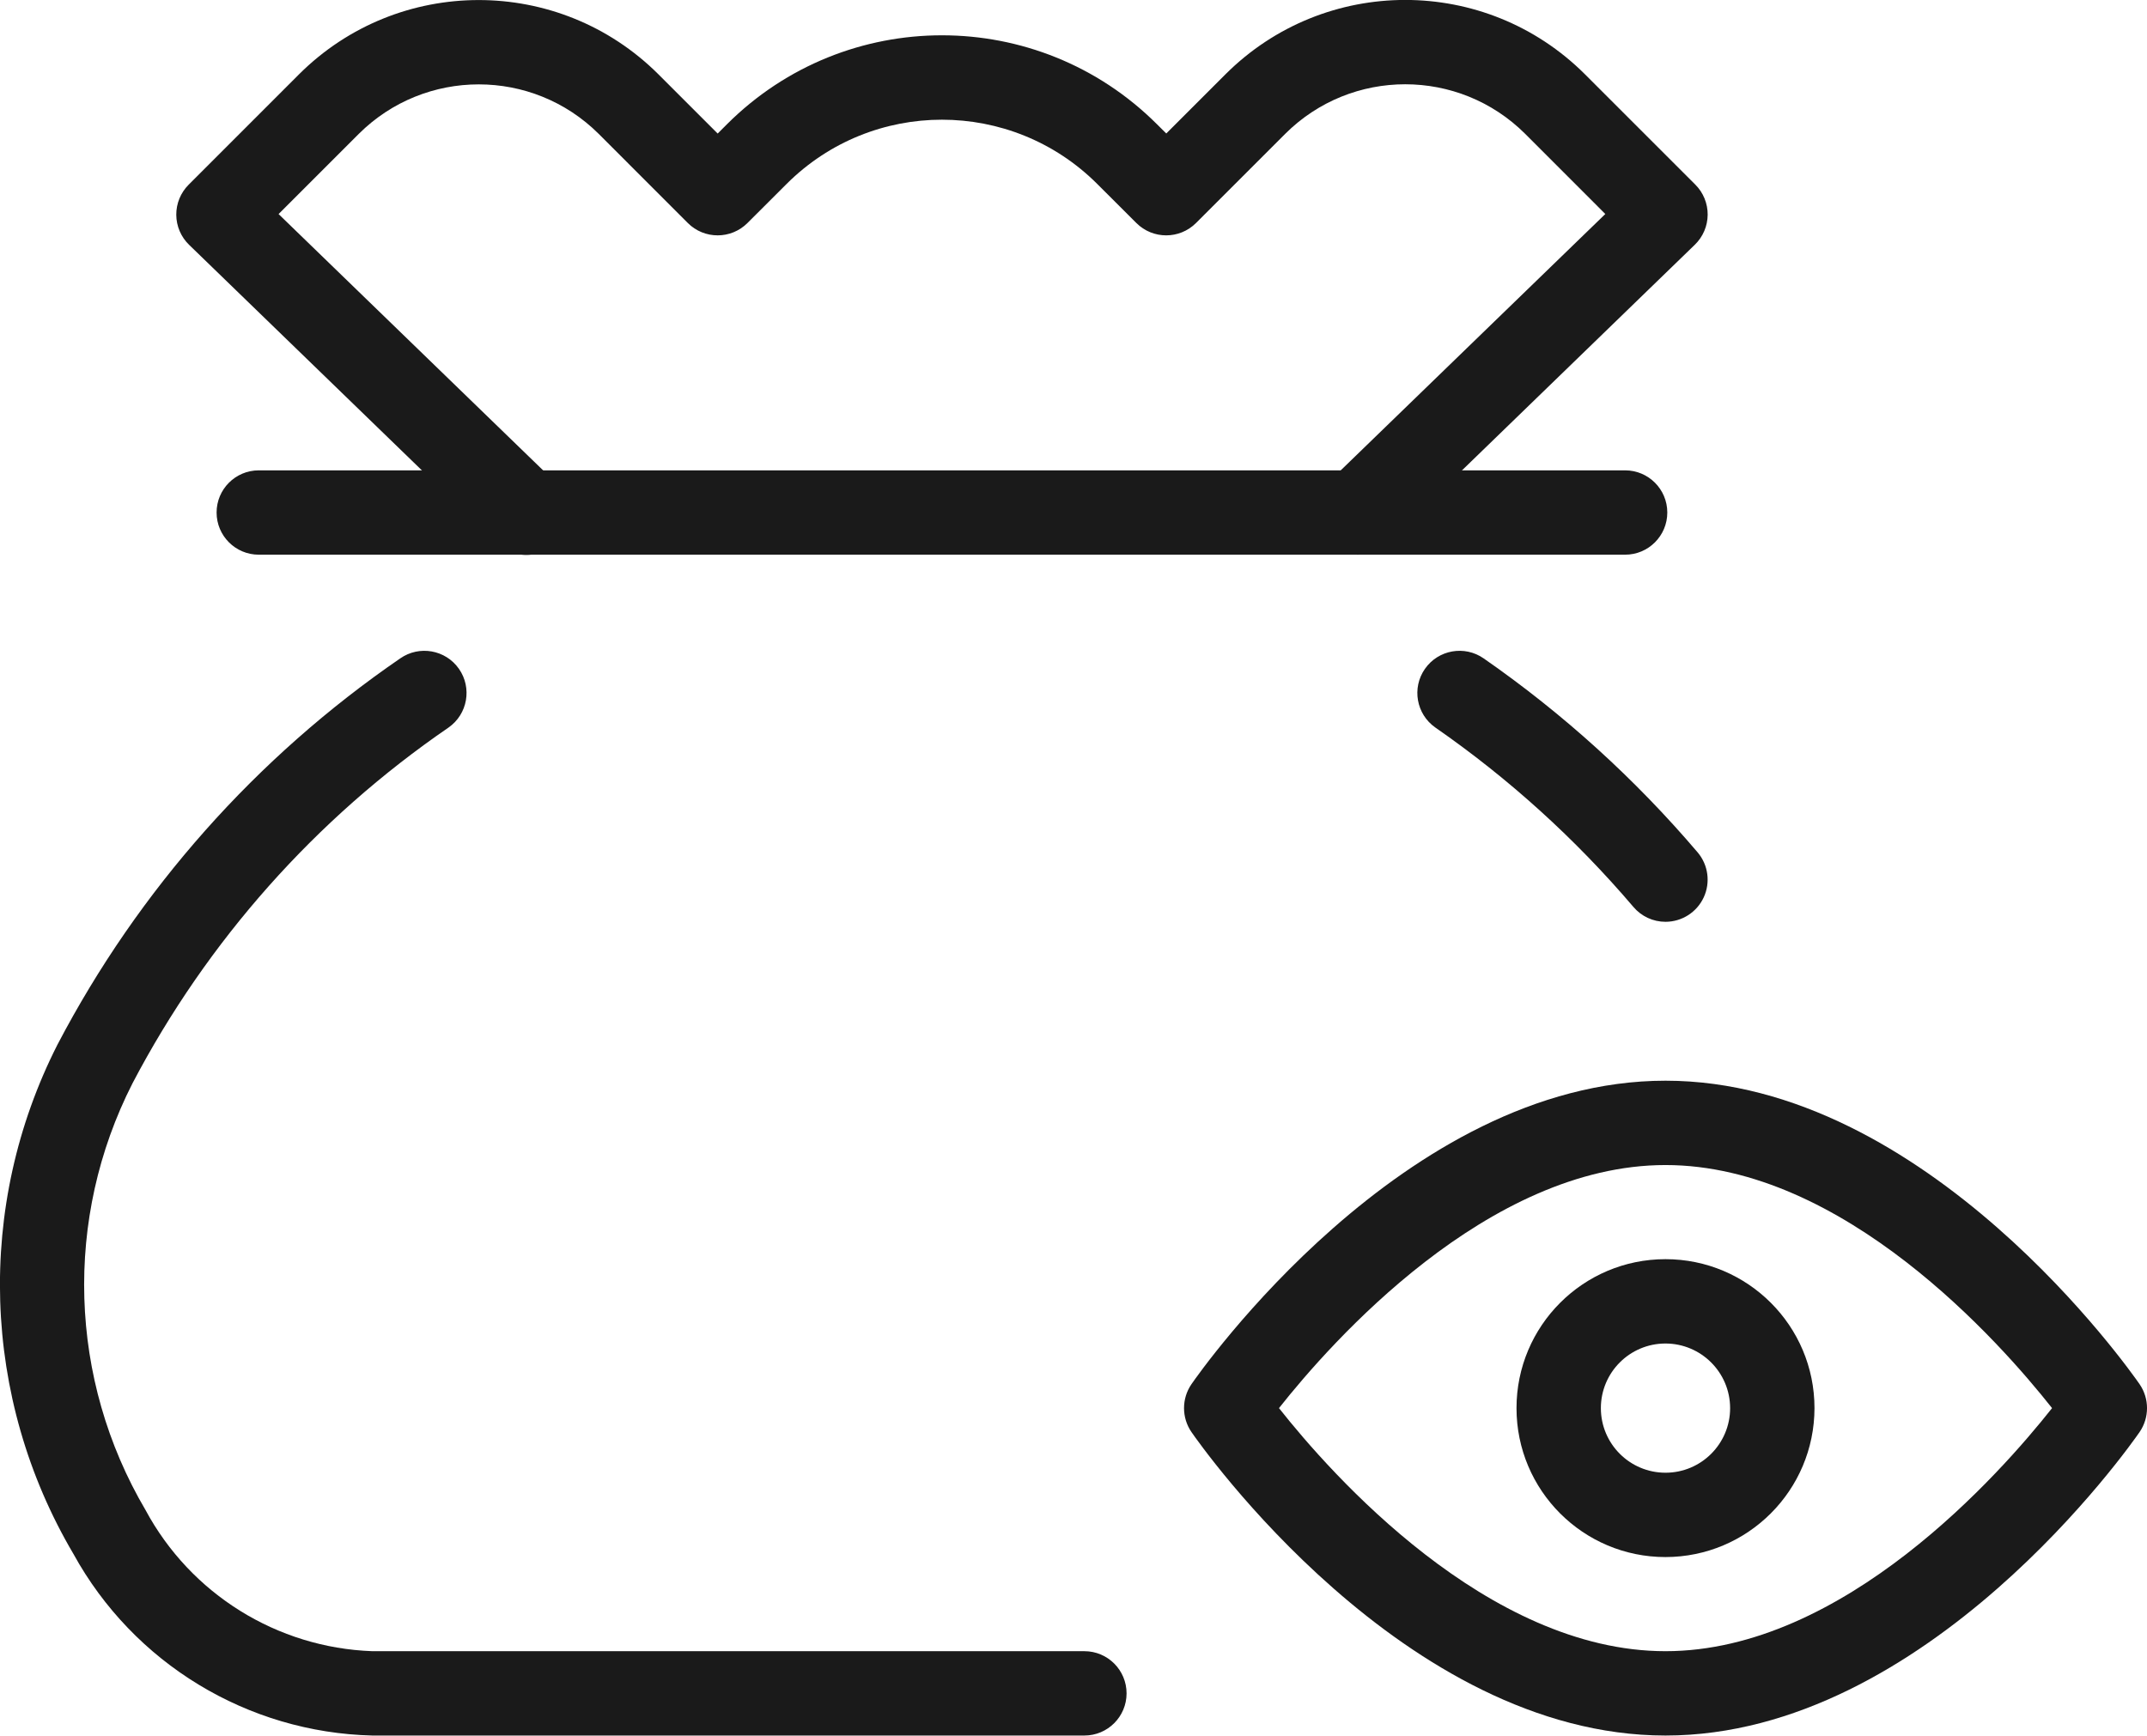
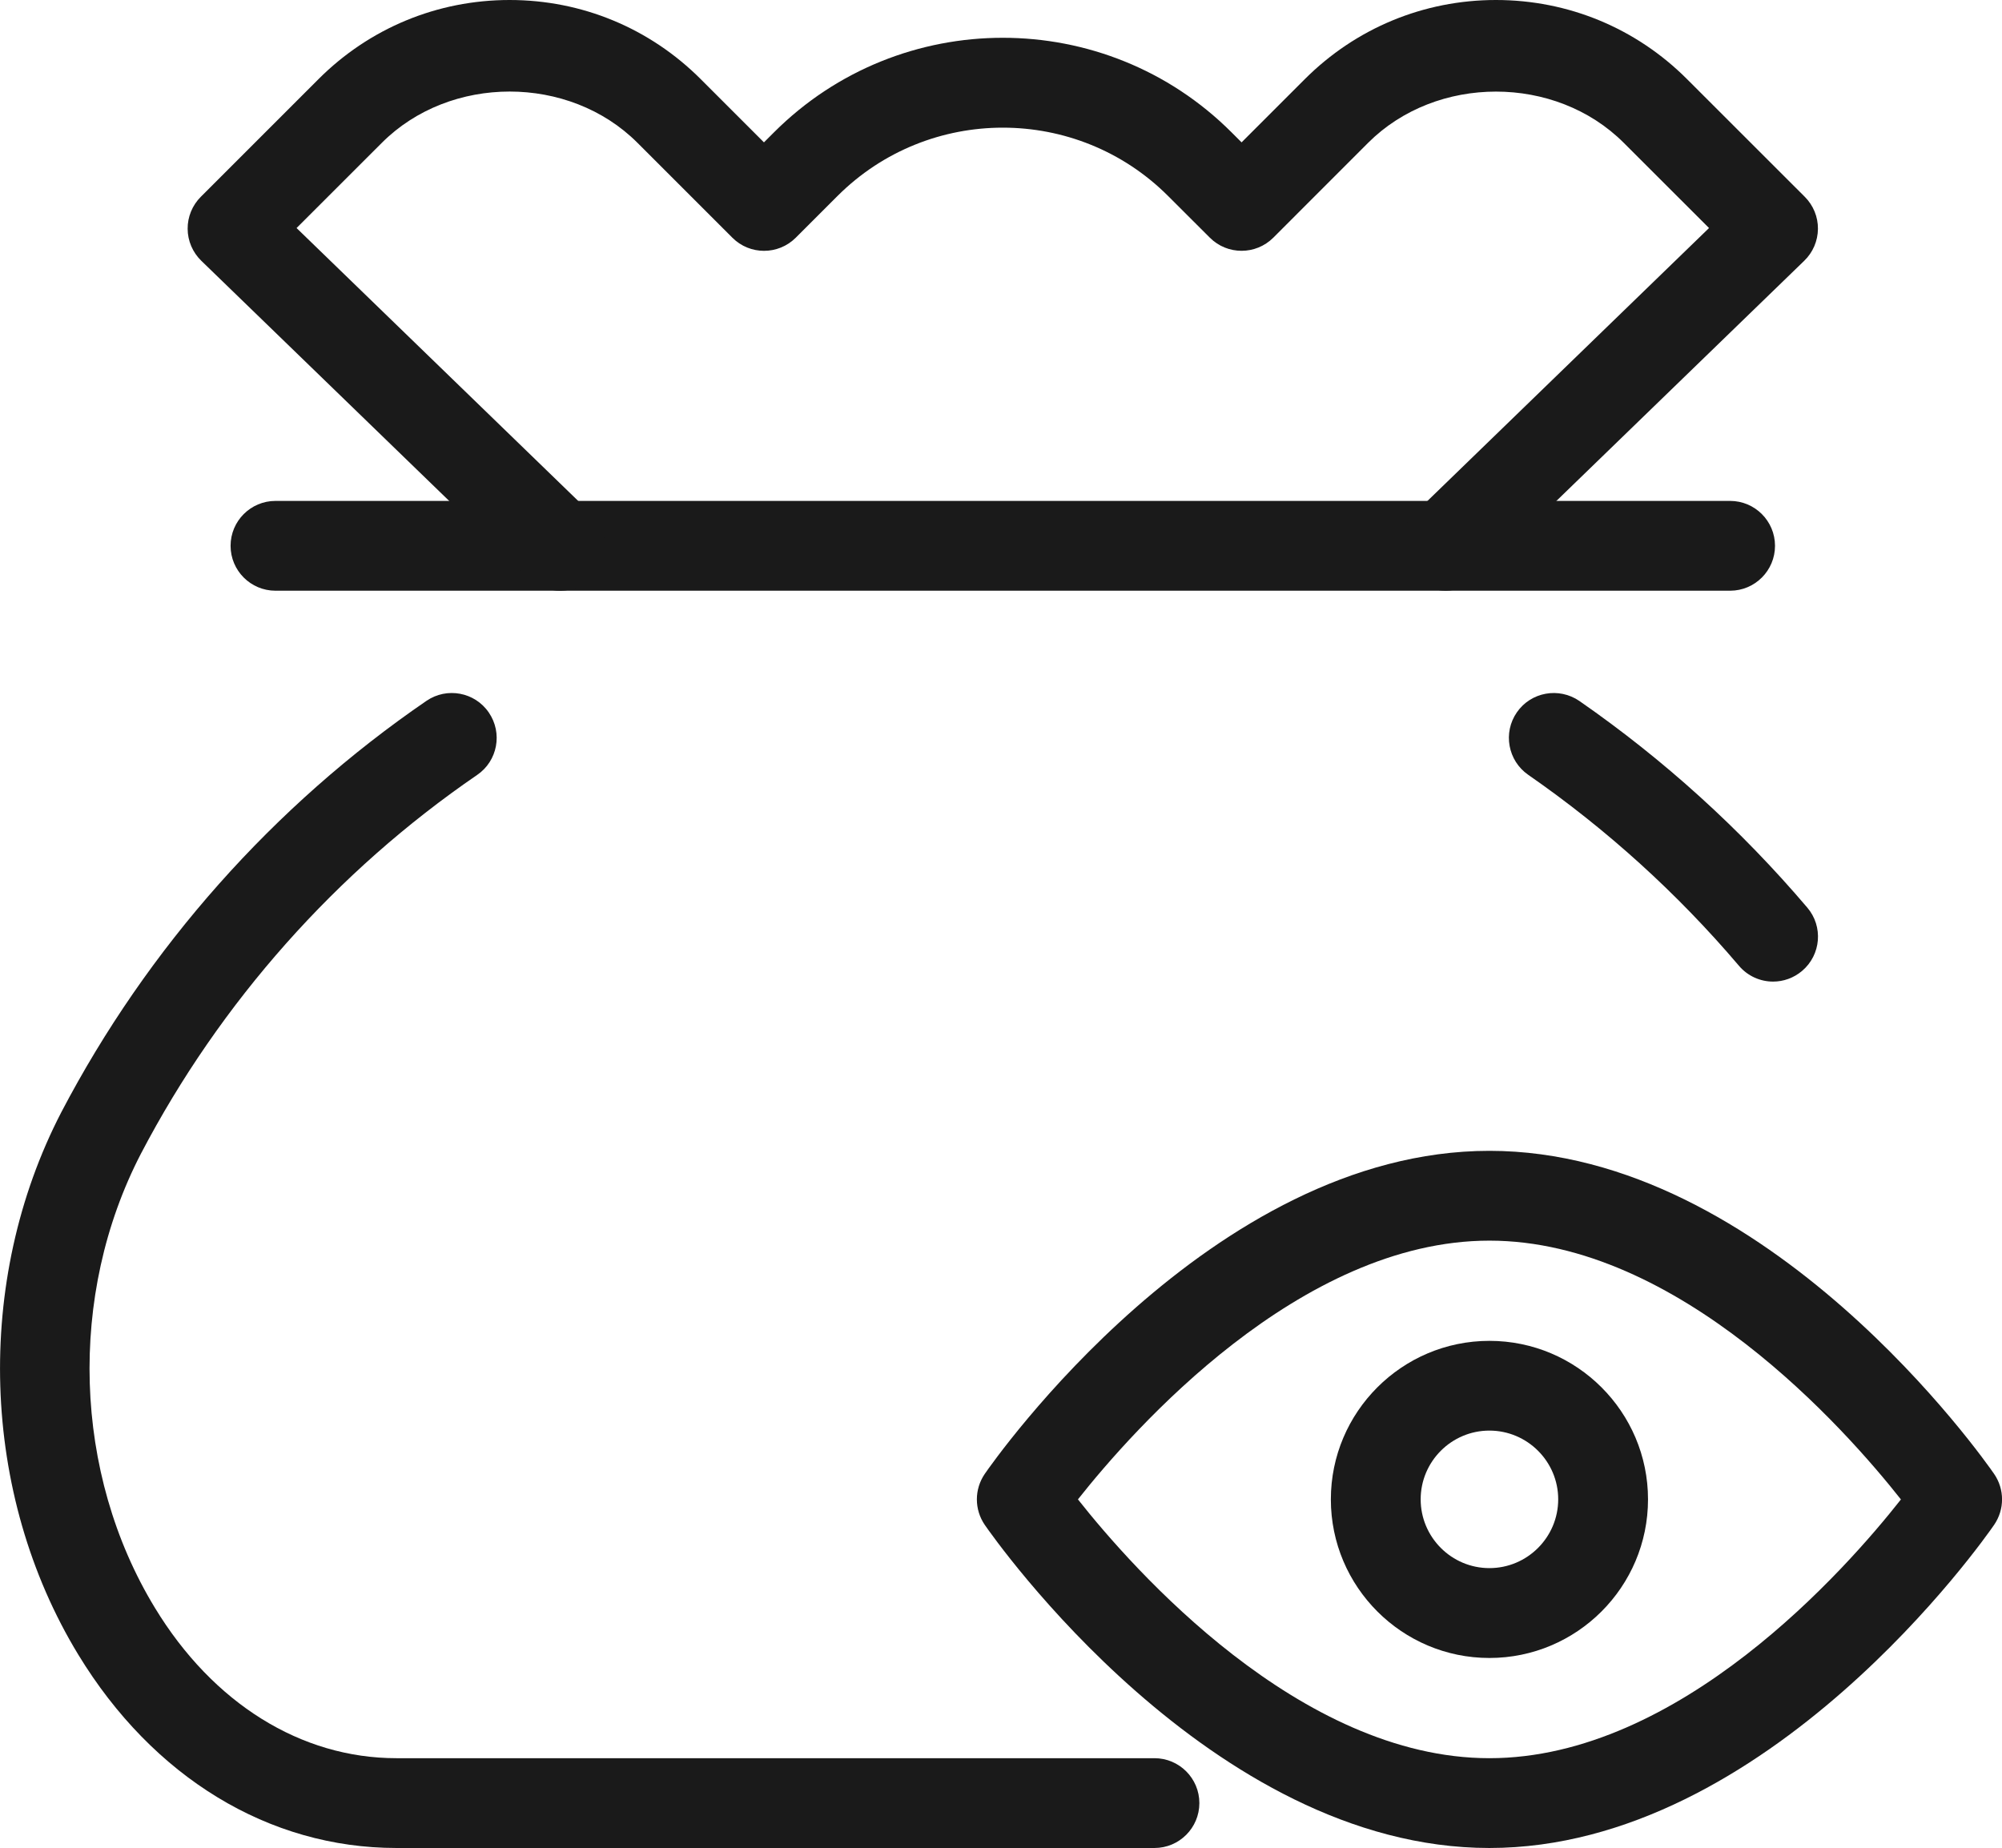
- <svg xmlns="http://www.w3.org/2000/svg" width="38.173" height="30.866" viewBox="0 0 38.173 30.866">
-   <g id="ad56d2ad-2a64-40f0-b217-8923b6d30a79" data-name="Layer 2">
-     <g id="ff70075a-8a89-4e7d-aabd-9e1409e9de6f" data-name="Layer 1">
-       <path d="M29.613,16.394a.747.747,0,0,1-.573-.266,18.411,18.411,0,0,0-3.52-3.189.75.75,0,1,1,.86-1.229,19.935,19.935,0,0,1,3.805,3.451A.75.75,0,0,1,29.613,16.394Z" fill="#1a1a1a" />
-       <path d="M19.28,30.866H6.62a6.237,6.237,0,0,1-5.315-3.231,9.426,9.426,0,0,1-.282-9.059,19.04,19.04,0,0,1,6.092-6.866A.75.75,0,1,1,7.975,12.939a17.555,17.555,0,0,0-5.619,6.327,7.897,7.897,0,0,0,.231,7.589,4.775,4.775,0,0,0,4.034,2.511H19.28a.75.75,0,0,1,0,1.5Z" fill="#1a1a1a" />
-       <path d="M28.894,9.865H4.601a.75.75,0,0,1,0-1.5h24.293a.75.75,0,0,1,0,1.5Z" fill="#1a1a1a" />
-       <path d="M24.142,9.865a.75.75,0,0,1-.522-1.289l4.922-4.77-1.424-1.425a3.022,3.022,0,0,0-4.268,0L21.265,3.966a.75.75,0,0,1-1.061,0l-.697-.696A3.908,3.908,0,0,0,13.987,3.27l-.697.696a.75.75,0,0,1-1.061,0L10.646,2.382a3.024,3.024,0,0,0-4.268,0L4.953,3.807l4.922,4.77A.75.75,0,1,1,8.831,9.654L3.362,4.354a.75.75,0,0,1-.008-1.069L5.317,1.321a4.525,4.525,0,0,1,6.389,0l1.054,1.054.167-.167a5.41,5.41,0,0,1,7.642 0l.167.166,1.054-1.054a4.523,4.523,0,0,1,6.389,0l1.963,1.963a.75.75,0,0,1-.008,1.069L24.664,9.654A.748.748,0,0,1,24.142,9.865Z" fill="#1a1a1a" />
-       <path d="M29.612,30.866c-4.654,0-8.276-5.177-8.428-5.397a.752.752,0,0,1,0-.852c.152-.22,3.774-5.397,8.428-5.397,4.654,0,8.276,5.177,8.429,5.397a.752.752,0,0,1,0,.852C37.889,25.689,34.267,30.866,29.612,30.866ZM22.74,25.043c.921,1.167,3.707,4.323,6.872,4.323,3.166,0,5.951-3.156,6.873-4.323-.921-1.167-3.707-4.323-6.873-4.323C26.447,20.72,23.662,23.876,22.74,25.043Z" fill="#1a1a1a" />
-       <path d="M29.612,27.692A2.649,2.649,0,1,1,32.261,25.043,2.652,2.652,0,0,1,29.612,27.692Zm0-3.798A1.149,1.149,0,1,0,30.761,25.043,1.151,1.151,0,0,0,29.612,23.894Z" fill="#1a1a1a" />
-     </g>
-   </g>
+ <svg xmlns="http://www.w3.org/2000/svg" id="Calque_1" data-name="Calque 1" viewBox="0 0 33.436 30.868">
+   <defs>
+     <style>
+       .cls-1 {
+         fill: #1a1a1a;
+       }
+     </style>
+   </defs>
+   <path class="cls-1" d="M29.613,16.396c-.212,0-.423-.09-.571-.265-1.027-1.209-2.211-2.282-3.519-3.189-.34-.236-.425-.704-.189-1.044,.235-.34,.702-.424,1.044-.189,1.414,.981,2.694,2.143,3.806,3.451,.269,.315,.23,.789-.086,1.057-.141,.12-.314,.179-.485,.179Z" />
+   <path class="cls-1" d="M19.28,30.868H6.621c-2.129,0-4.066-1.178-5.315-3.232-1.632-2.683-1.743-6.238-.282-9.058,1.437-2.746,3.545-5.122,6.098-6.871,.341-.234,.809-.147,1.042,.195,.234,.342,.147,.809-.195,1.042-2.352,1.611-4.293,3.798-5.615,6.326-1.224,2.361-1.133,5.341,.233,7.586,.97,1.597,2.44,2.512,4.034,2.512h12.66c.414,0,.75,.336,.75,.75s-.336,.75-.75,.75Z" />
+   <path class="cls-1" d="M28.895,9.867H4.601c-.414,0-.75-.336-.75-.75s.336-.75,.75-.75H28.895c.414,0,.75,.336,.75,.75s-.336,.75-.75,.75Z" />
+   <path class="cls-1" d="M24.143,9.867c-.196,0-.392-.076-.538-.228-.289-.297-.281-.772,.017-1.06l4.921-4.77-1.425-1.424c-1.14-1.14-3.126-1.14-4.268,0l-1.584,1.585c-.293,.292-.767,.293-1.06,0l-.697-.696c-1.522-1.522-3.998-1.522-5.521-.001l-.697,.697c-.293,.293-.768,.293-1.06,0l-1.585-1.585c-1.14-1.141-3.128-1.141-4.268,0l-1.425,1.424,4.922,4.77c.297,.288,.305,.763,.017,1.06-.287,.299-.763,.306-1.06,.017L3.362,4.356c-.144-.14-.227-.332-.228-.533-.002-.201,.078-.394,.22-.536l1.963-1.963c.853-.854,1.987-1.324,3.194-1.324s2.341,.47,3.194,1.324l1.054,1.054,.167-.167C15.033,.105,18.462,.104,20.569,2.211l.167,.167,1.054-1.054c.854-.854,1.988-1.324,3.194-1.324,1.207,0,2.342,.47,3.194,1.324l1.964,1.963c.142,.142,.222,.335,.22,.536-.002,.201-.084,.393-.229,.533l-5.469,5.3c-.145,.141-.333,.211-.521,.211Z" />
+   <path class="cls-1" d="M24.875,30.868c-4.654,0-8.276-5.177-8.428-5.397-.176-.257-.176-.595,0-.852,.152-.221,3.774-5.396,8.428-5.396s8.277,5.176,8.429,5.396c.177,.257,.177,.595,0,.852-.151,.221-3.773,5.397-8.429,5.397Zm-6.872-5.823c.922,1.167,3.707,4.323,6.872,4.323,3.176,0,5.955-3.156,6.873-4.322-.92-1.166-3.707-4.323-6.873-4.323s-5.95,3.156-6.872,4.322Z" />
+   <path class="cls-1" d="M24.875,27.694c-1.46,0-2.648-1.188-2.648-2.649,0-1.46,1.188-2.648,2.648-2.648,1.461,0,2.649,1.188,2.649,2.648,0,1.461-1.188,2.649-2.649,2.649Zm0-3.798c-.633,0-1.148,.516-1.148,1.148,0,.634,.516,1.149,1.148,1.149,.634,0,1.149-.516,1.149-1.149,0-.633-.516-1.148-1.149-1.148Z" />
</svg>
